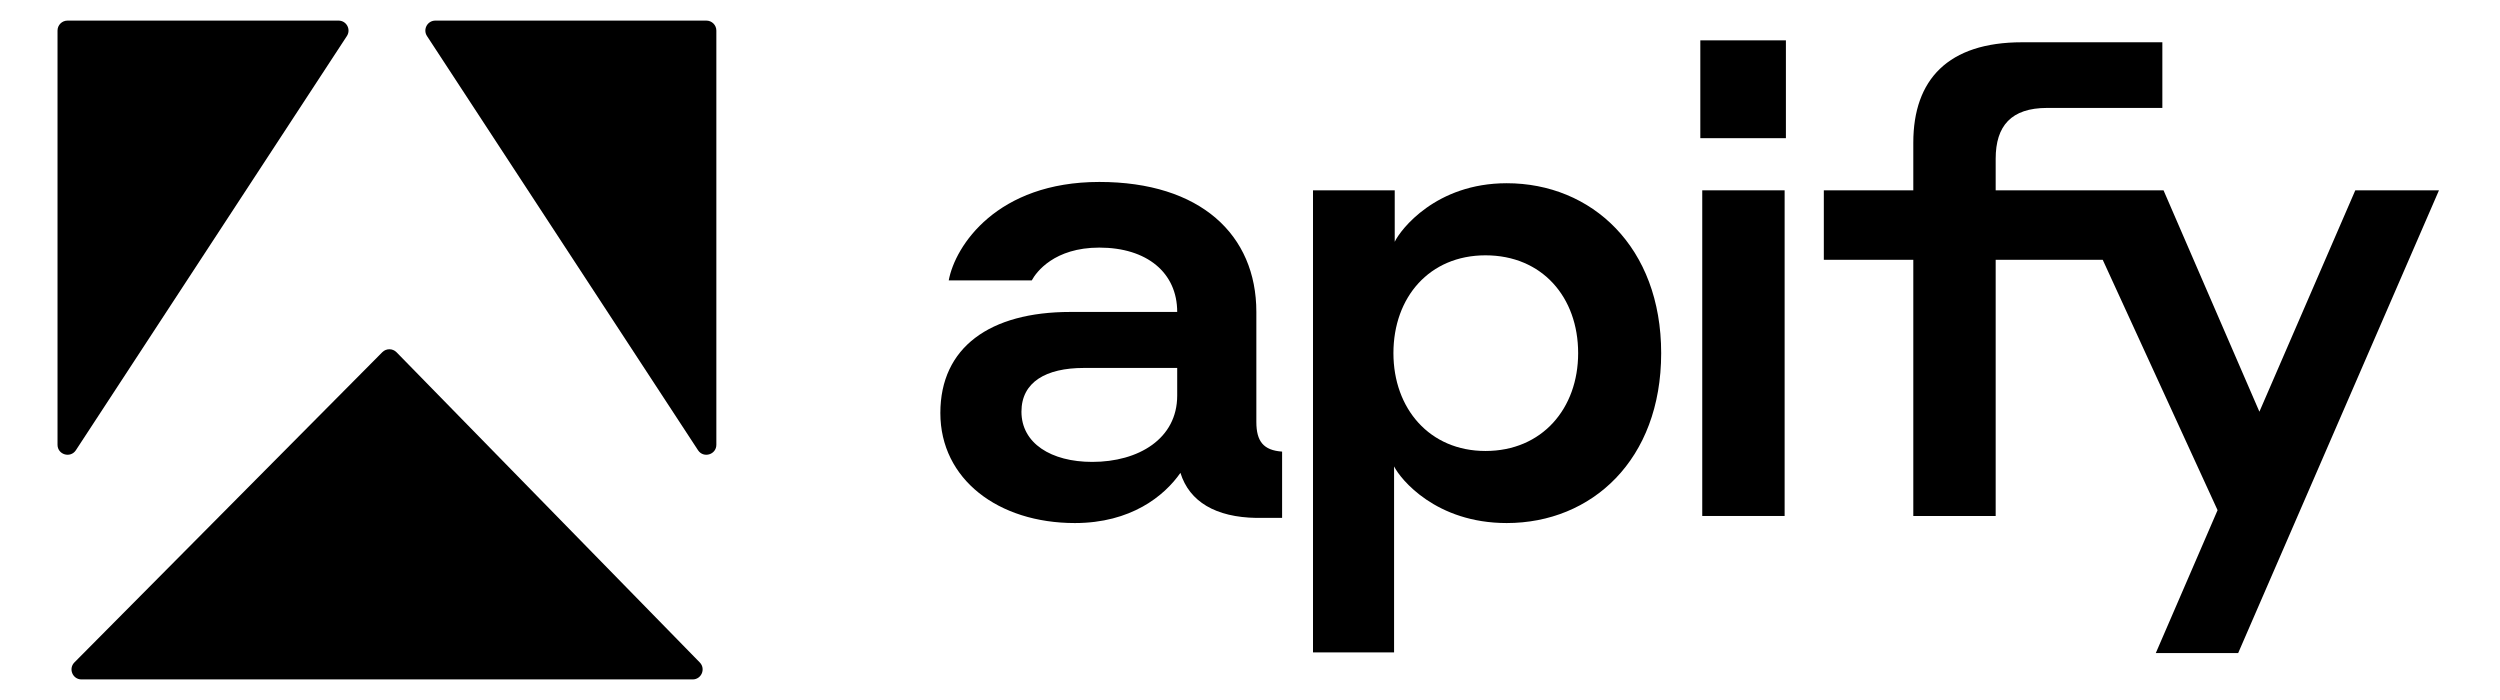
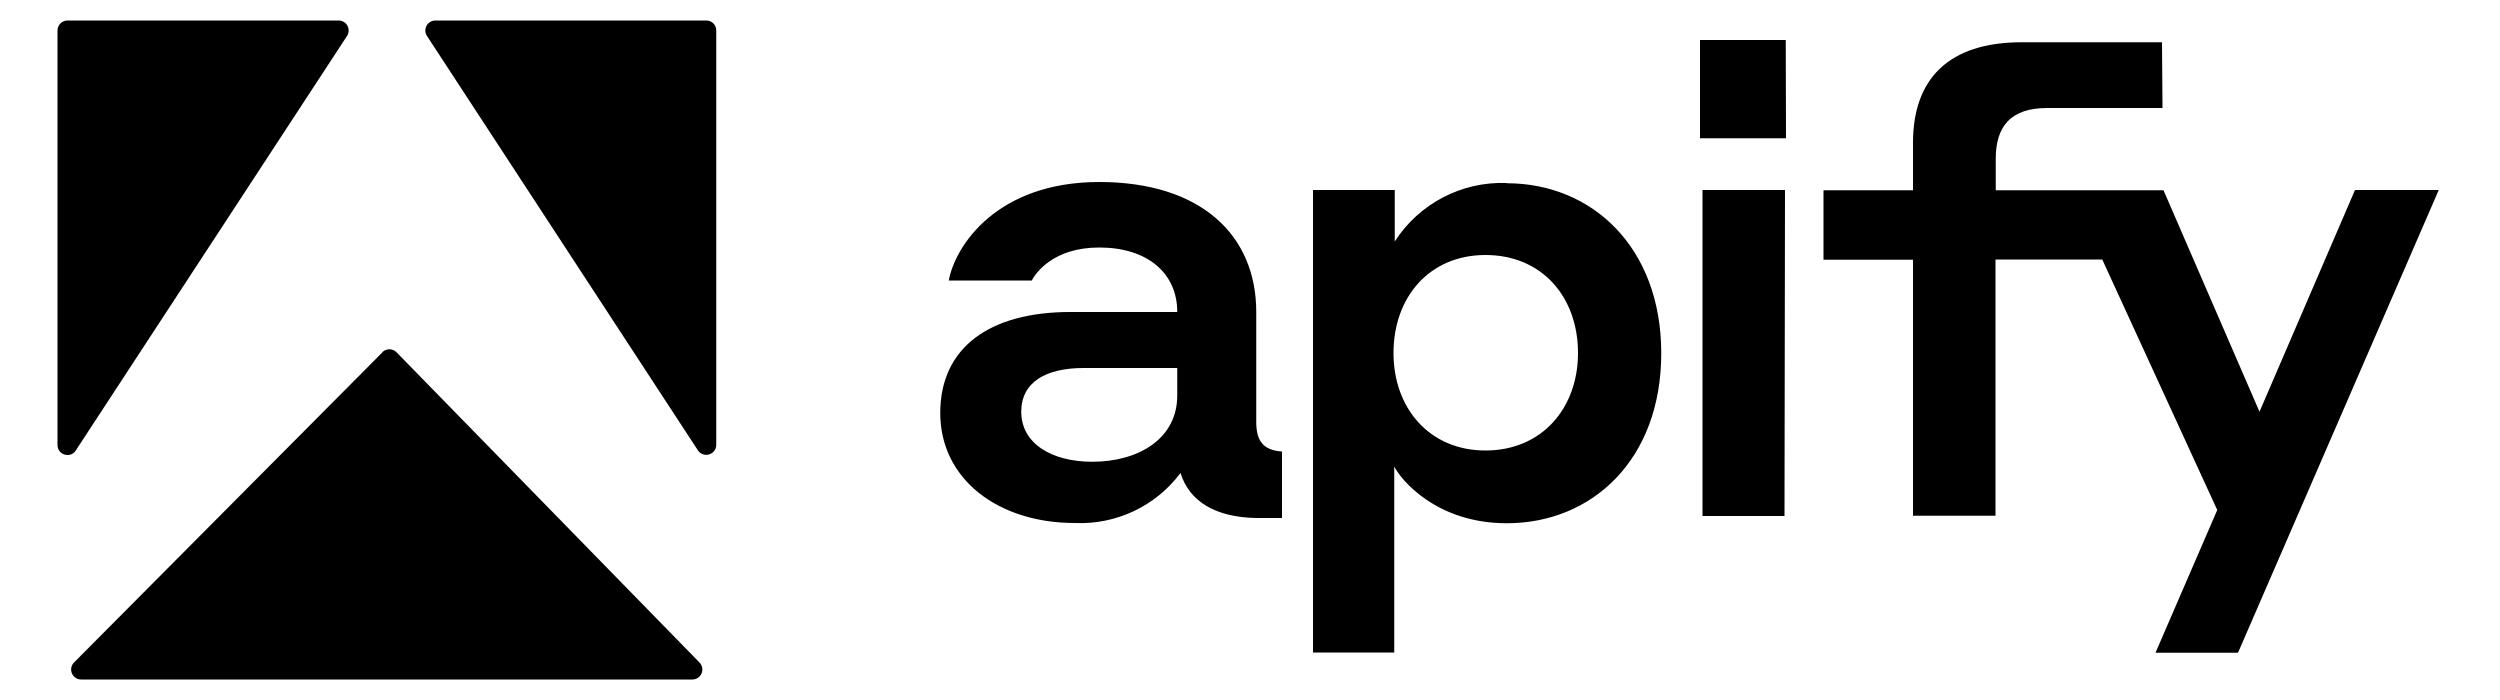
- <svg xmlns="http://www.w3.org/2000/svg" width="100" height="28" viewBox="0 0 100 28" fill="#000">
-   <path d="M17.414 0.824H28.255C28.475 0.824 28.654 1.002 28.654 1.223V17.791C28.654 18.187 28.138 18.341 27.921 18.009L17.08 1.442C16.906 1.176 17.097 0.824 17.414 0.824Z" />
-   <path d="M13.541 0.824H2.7C2.48 0.824 2.301 1.002 2.301 1.223V17.791C2.301 18.187 2.817 18.341 3.035 18.009L13.875 1.442C14.049 1.176 13.859 0.824 13.541 0.824Z" />
-   <path d="M15.292 14.088L2.977 26.496C2.727 26.748 2.905 27.177 3.26 27.177H27.706C28.059 27.177 28.238 26.751 27.991 26.498L15.861 14.09C15.705 13.931 15.449 13.93 15.292 14.088Z" />
-   <path d="M86.494 4.317H81.886C80.445 4.317 79.827 5.038 79.827 6.35V7.612L86.541 7.612L90.376 16.468L94.212 7.612H97.559L89.527 26.122H86.232L88.703 20.407L84.109 10.392H79.827V20.639H76.532V10.392H72.953V7.612H76.532V5.707C76.532 3.184 77.922 1.691 80.882 1.691H86.494V4.317Z" />
-   <path fill-rule="evenodd" clip-rule="evenodd" d="M60.268 7.329C63.667 7.329 66.447 9.878 66.447 14.126C66.447 18.399 63.667 20.922 60.268 20.922C57.437 20.922 56.02 19.171 55.763 18.656V26.096H52.52V7.612H55.789V9.672C56.02 9.183 57.437 7.329 60.268 7.329ZM59.419 10.213C57.179 10.213 55.737 11.886 55.737 14.126C55.737 16.34 57.179 18.039 59.419 18.039C61.684 18.039 63.126 16.34 63.126 14.126C63.126 11.886 61.684 10.213 59.419 10.213Z" />
-   <path fill-rule="evenodd" clip-rule="evenodd" d="M43.973 7.278C48.015 7.278 50.254 9.389 50.254 12.478V16.88C50.255 17.653 50.538 18.013 51.284 18.064V20.716H50.254C48.633 20.69 47.577 20.073 47.217 18.914C46.573 19.841 45.234 20.922 42.995 20.922C39.931 20.922 37.614 19.172 37.614 16.52C37.614 13.894 39.596 12.478 42.814 12.478H47.088C47.088 10.908 45.878 9.904 43.973 9.904C42.171 9.904 41.45 10.882 41.27 11.217H37.949C38.206 9.826 39.88 7.278 43.973 7.278ZM43.355 14.718C41.836 14.718 40.858 15.284 40.858 16.468C40.858 17.73 42.042 18.476 43.69 18.476C45.543 18.476 47.088 17.55 47.088 15.825V14.718H43.355Z" />
-   <path d="M71.385 20.639H68.09V7.613H71.385V20.639Z" />
-   <path d="M71.436 5.527H68.013V1.614H71.436V5.527Z" />
+ <svg xmlns="http://www.w3.org/2000/svg" width="100" height="28" viewBox="0 0 100 28">
+   <path d="M17.41.82h10.84c.23 0 .4.18.4.4V17.8a.4.4 0 0 1-.73.22L17.08 1.44a.4.4 0 0 1 .33-.62m-3.87 0H2.7a.4.4 0 0 0-.4.4V17.8c0 .4.52.55.73.22L13.88 1.44a.4.4 0 0 0-.34-.62m1.76 13.27L2.97 26.49a.4.4 0 0 0 .28.69H27.7a.4.4 0 0 0 .28-.68L15.86 14.09a.4.4 0 0 0-.57 0M86.5 4.32h-4.61c-1.45 0-2.06.72-2.06 2.03v1.26h6.71l3.84 8.86L94.2 7.6h3.35l-8.03 18.51h-3.3l2.47-5.71-4.6-10.02h-4.27v10.25h-3.3V10.39h-3.58V7.61h3.58v-1.9c0-2.53 1.4-4.02 4.35-4.02h5.61z" />
+   <path fill-rule="evenodd" d="M60.27 7.33c3.4 0 6.18 2.55 6.18 6.8 0 4.27-2.78 6.8-6.18 6.8-2.83 0-4.25-1.76-4.5-2.27v7.44h-3.25V7.6h3.27v2.06a5.1 5.1 0 0 1 4.48-2.34m-.85 2.88c-2.24 0-3.68 1.68-3.68 3.92 0 2.21 1.44 3.9 3.68 3.9 2.26 0 3.7-1.7 3.7-3.9 0-2.24-1.44-3.92-3.7-3.92M43.97 7.28c4.04 0 6.28 2.1 6.28 5.2v4.4c0 .77.29 1.13 1.03 1.18v2.66h-1.03c-1.62-.03-2.67-.65-3.03-1.8a5 5 0 0 1-4.23 2c-3.06 0-5.38-1.75-5.38-4.4 0-2.63 1.99-4.04 5.2-4.04h4.28c0-1.57-1.21-2.58-3.12-2.58-1.8 0-2.52.98-2.7 1.32h-3.32c.26-1.4 1.93-3.94 6.02-3.94m-.62 7.44c-1.51 0-2.5.56-2.5 1.75 0 1.26 1.2 2 2.84 2 1.85 0 3.4-.92 3.4-2.65v-1.1z" clip-rule="evenodd" />
+   <path d="M71.38 20.64H68.1V7.6h3.3zm.06-15.11H68V1.6h3.43z" />
</svg>
